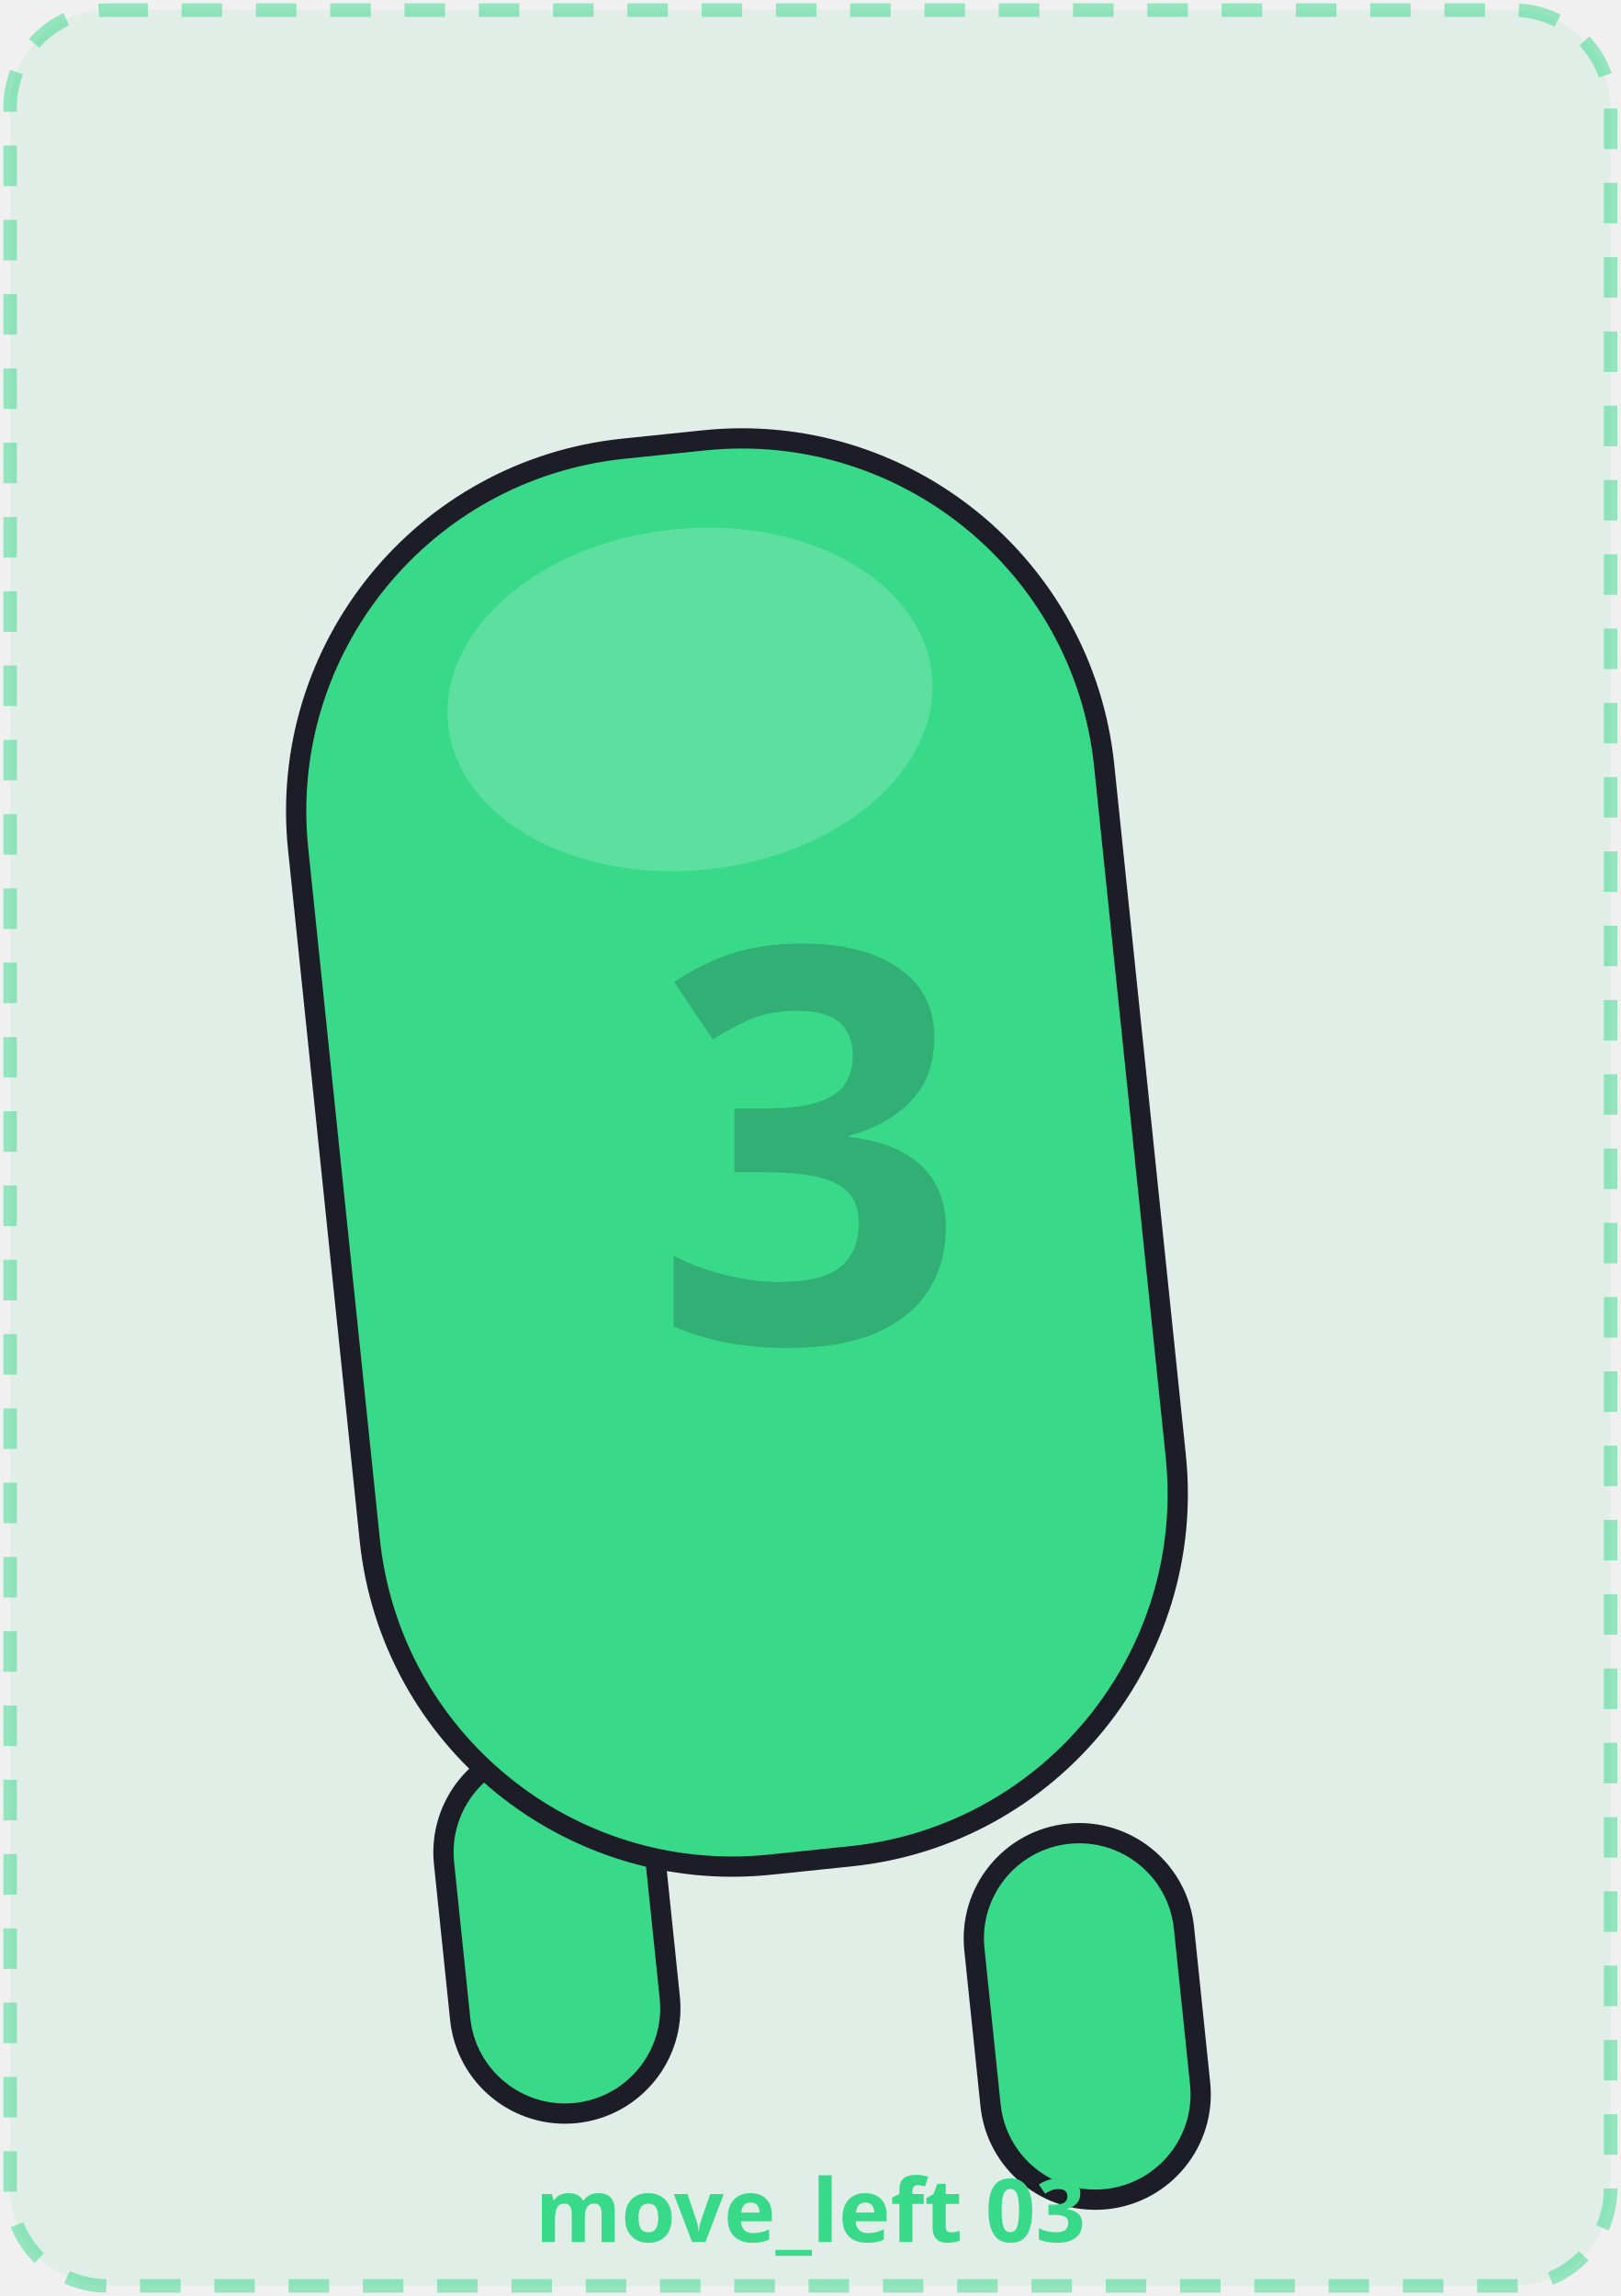
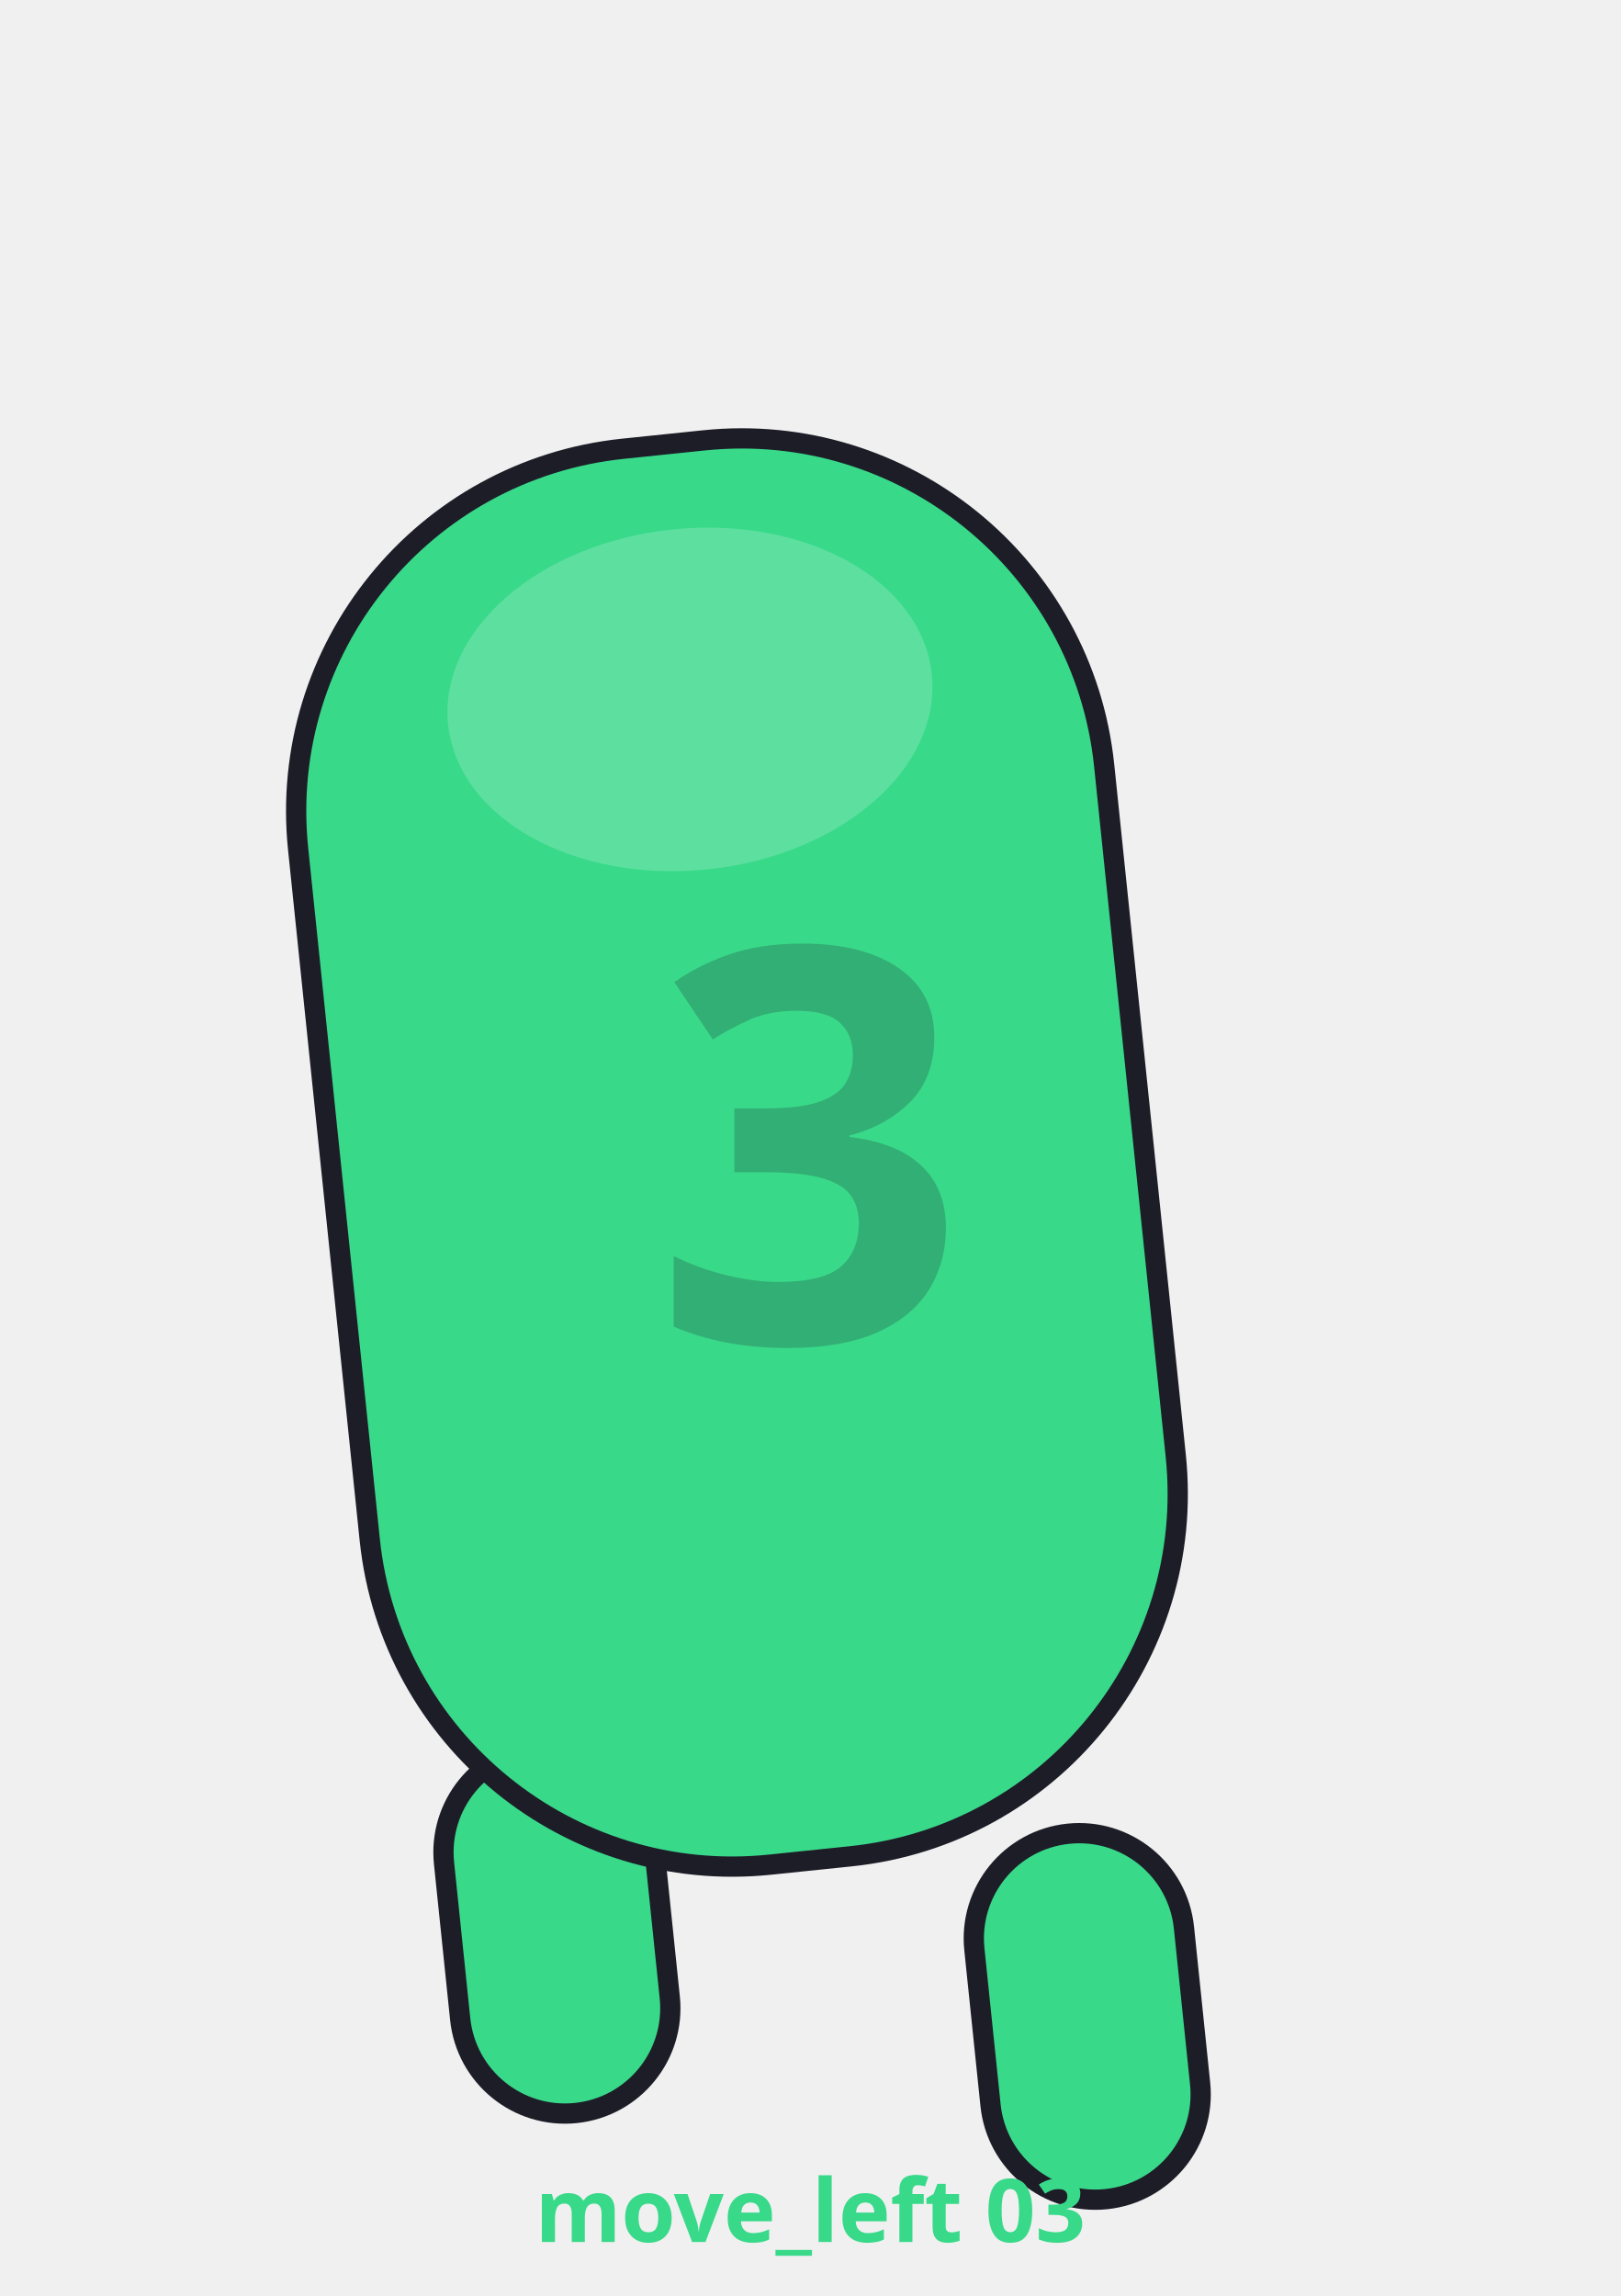
<svg xmlns="http://www.w3.org/2000/svg" width="240" height="340" viewBox="0 0 240 340">
-   <rect x="1.5" y="1.5" width="237" height="337" rx="14.4" fill="#39d98a" fill-opacity="0.08" stroke="#39d98a" stroke-opacity="0.5" stroke-width="2" stroke-dasharray="6 5" />
  <g transform="rotate(-5.92 120 275.5057)">
    <rect x="66" y="254.721" width="31.2" height="54.4" rx="15.6" fill="#39d98a" stroke="#1d1d28" stroke-width="3" />
    <rect x="142.8" y="275.506" width="31.2" height="54.4" rx="15.6" fill="#39d98a" stroke="#1d1d28" stroke-width="3" />
    <rect x="60" y="64.706" width="120" height="210.8" rx="54" fill="#39d98a" stroke="#1d1d28" stroke-width="3" />
    <ellipse cx="120" cy="102.65" rx="36" ry="25.296" fill="#ffffff" fill-opacity="0.18" />
  </g>
  <text x="120" y="170" font-family="system-ui, sans-serif" font-weight="900" font-size="81.6" fill="#1d1d28" fill-opacity="0.22" text-anchor="middle" dominant-baseline="middle">3</text>
  <text x="120" y="332" font-family="system-ui, sans-serif" font-weight="700" font-size="13" fill="#39d98a" text-anchor="middle">move_left 03</text>
</svg>
